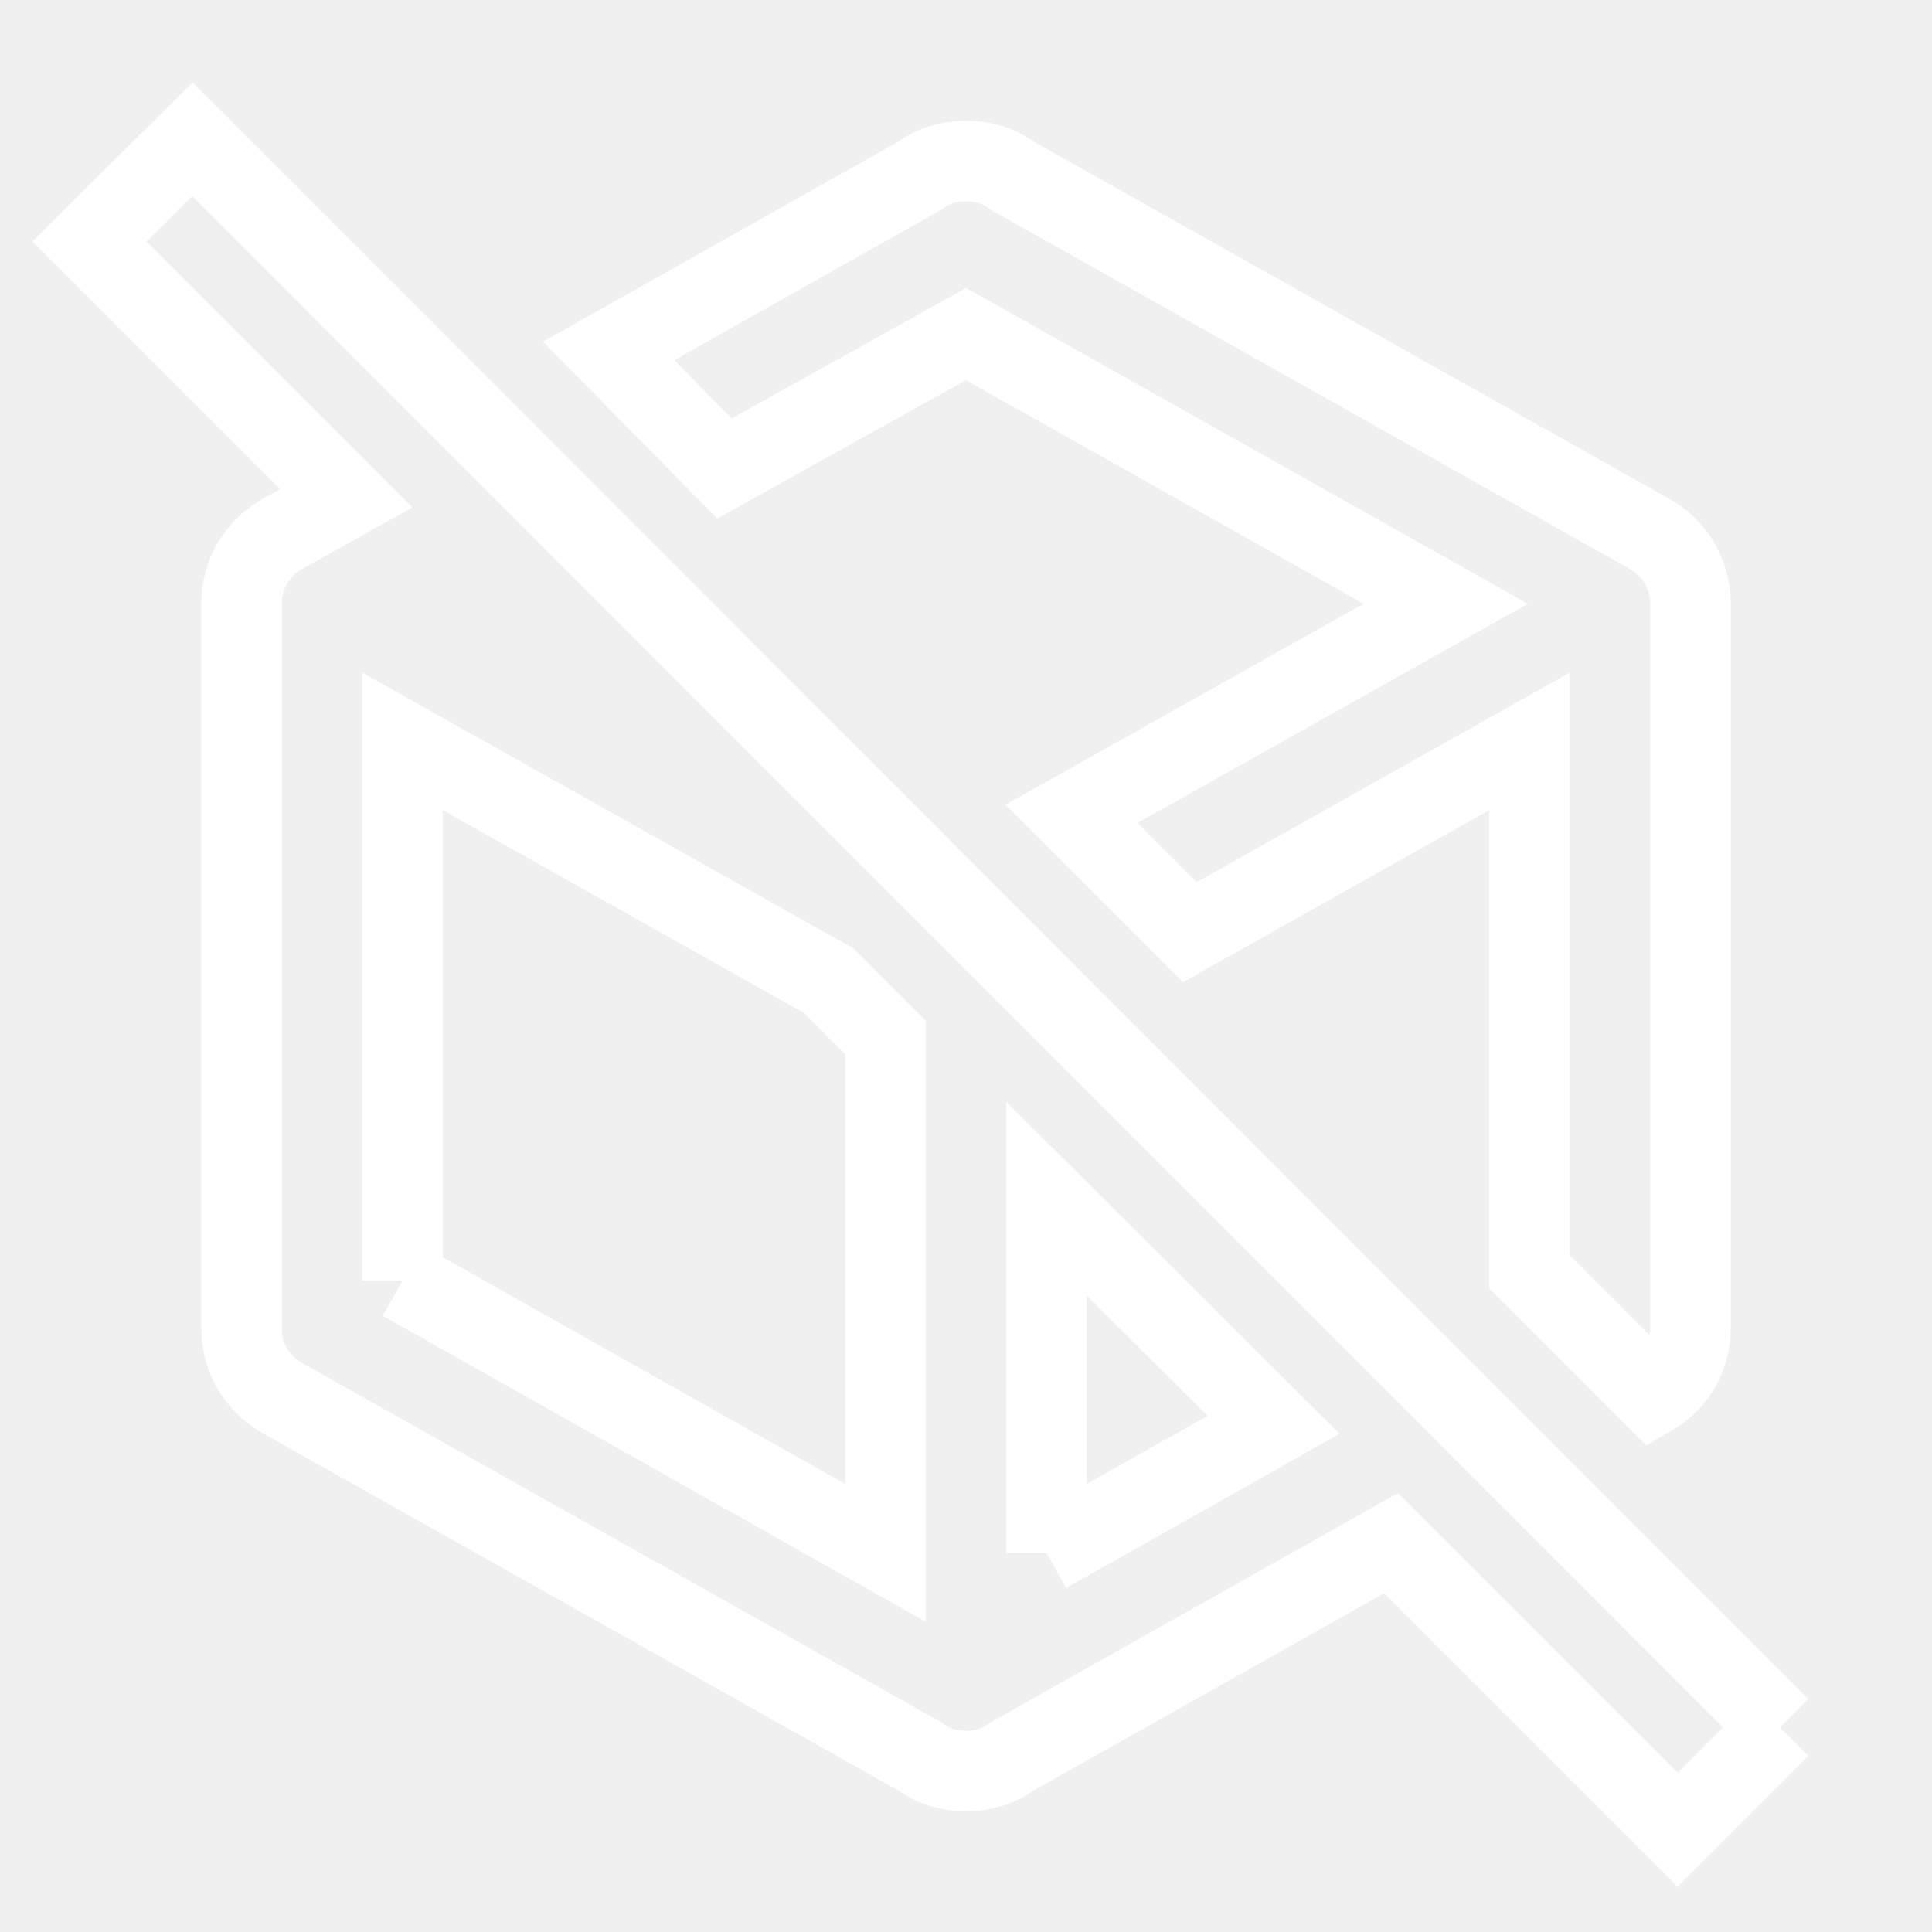
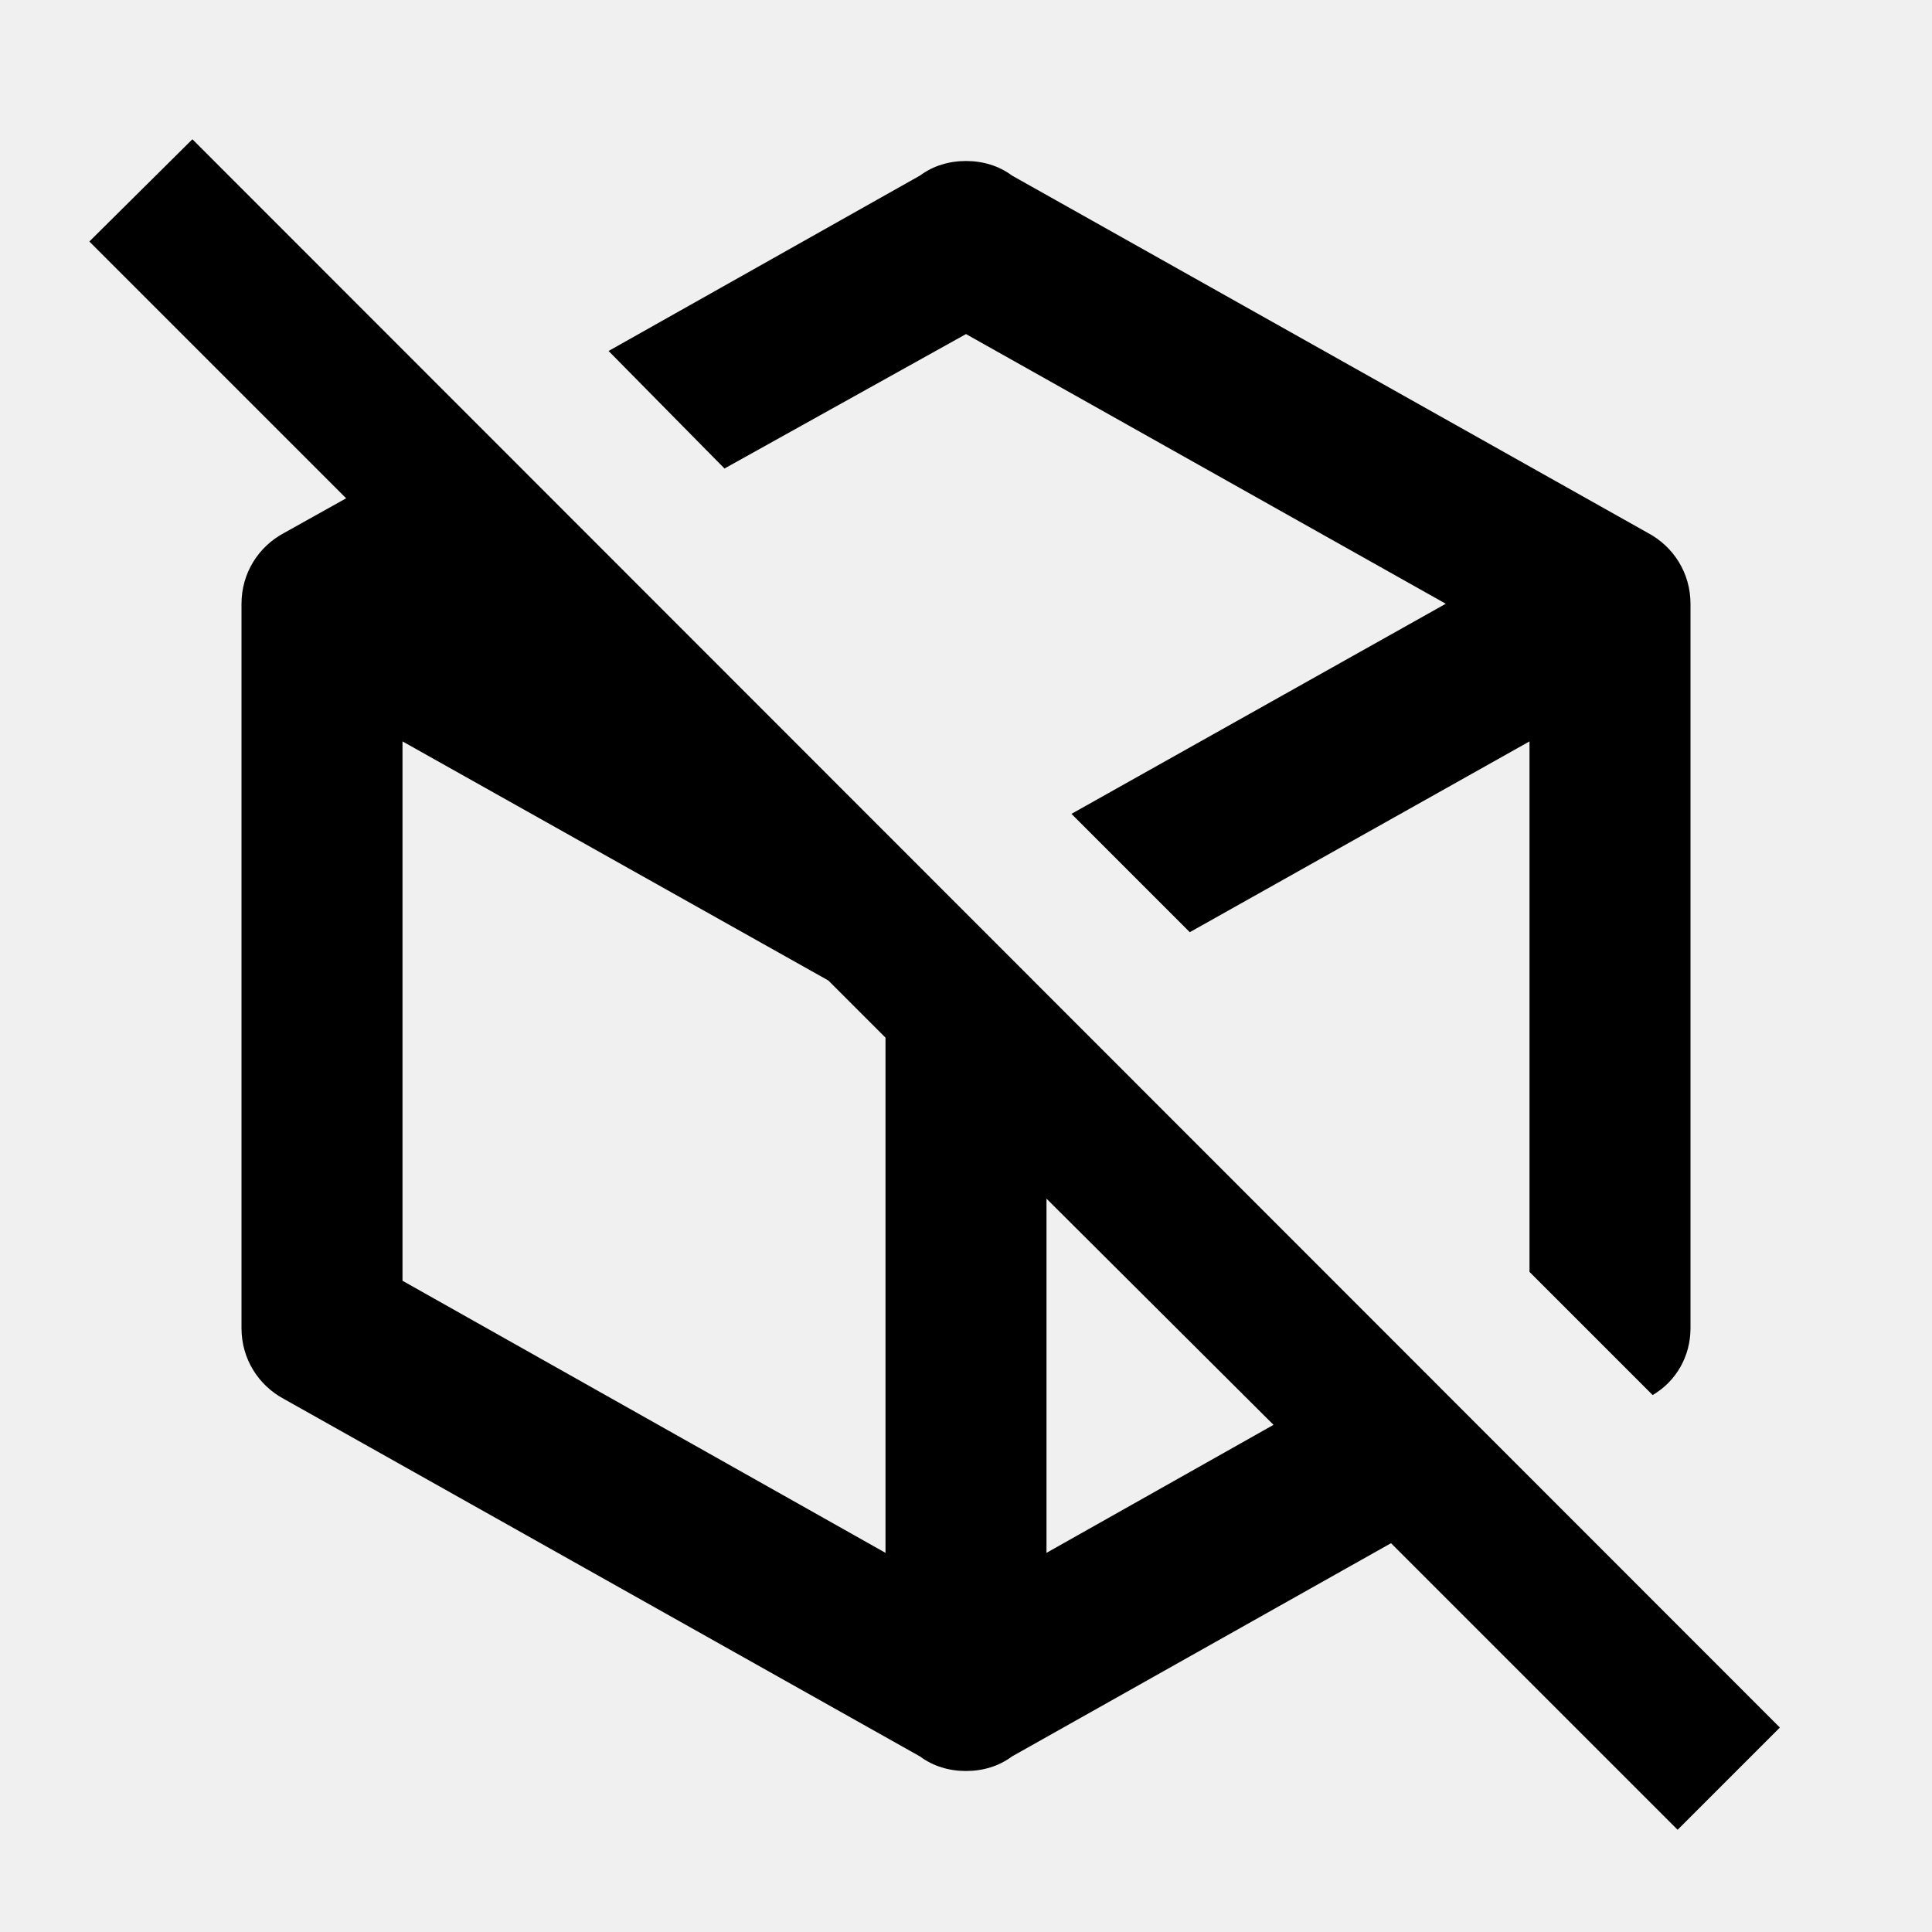
- <svg xmlns="http://www.w3.org/2000/svg" viewBox="0 0 24 24" role="img" aria-hidden="true" class="v-icon__svg" fill="none" stroke="white">
-   <path d="M22.11 21.46L2.39 1.73L1.11 3L4.3 6.19L3.53 6.62C3.21 6.79 3 7.12 3 7.5V16.5C3 16.88 3.21 17.21 3.53 17.38L11.43 21.82C11.59 21.94 11.79 22 12 22S12.41 21.94 12.57 21.82L17.28 19.17L20.84 22.73L22.11 21.46M5 15.91V9.21L10.29 12.18L11 12.89V19.29L5 15.91M13 19.29V14.89L15.82 17.7L13 19.29M9 5.82L7.56 4.36L11.43 2.18C11.59 2.06 11.79 2 12 2S12.41 2.06 12.57 2.18L20.47 6.62C20.79 6.79 21 7.12 21 7.5V16.5C21 16.85 20.82 17.16 20.53 17.33L19 15.8V9.21L14.78 11.58L13.31 10.11L17.96 7.5L12 4.15L9 5.82Z" />
+ <svg xmlns="http://www.w3.org/2000/svg" viewBox="0 0 24 24">
+   <path stroke="none" d="M22.11 21.46L2.39 1.73L1.11 3L4.3 6.19L3.53 6.62C3.21 6.79 3 7.12 3 7.5V16.5C3 16.88 3.21 17.21 3.53 17.38L11.43 21.82C11.59 21.94 11.79 22 12 22S12.41 21.94 12.57 21.82L17.28 19.17L20.84 22.73L22.11 21.46M5 15.91V9.21L10.29 12.18L11 12.89V19.29L5 15.91M13 19.29V14.89L15.82 17.7L13 19.29M9 5.82L7.56 4.36L11.43 2.18C11.59 2.06 11.79 2 12 2S12.41 2.06 12.57 2.18L20.47 6.62C20.79 6.79 21 7.12 21 7.5V16.5C21 16.85 20.82 17.16 20.53 17.33L19 15.8V9.21L14.78 11.58L13.31 10.11L17.96 7.5L12 4.15L9 5.82Z" />
</svg>
